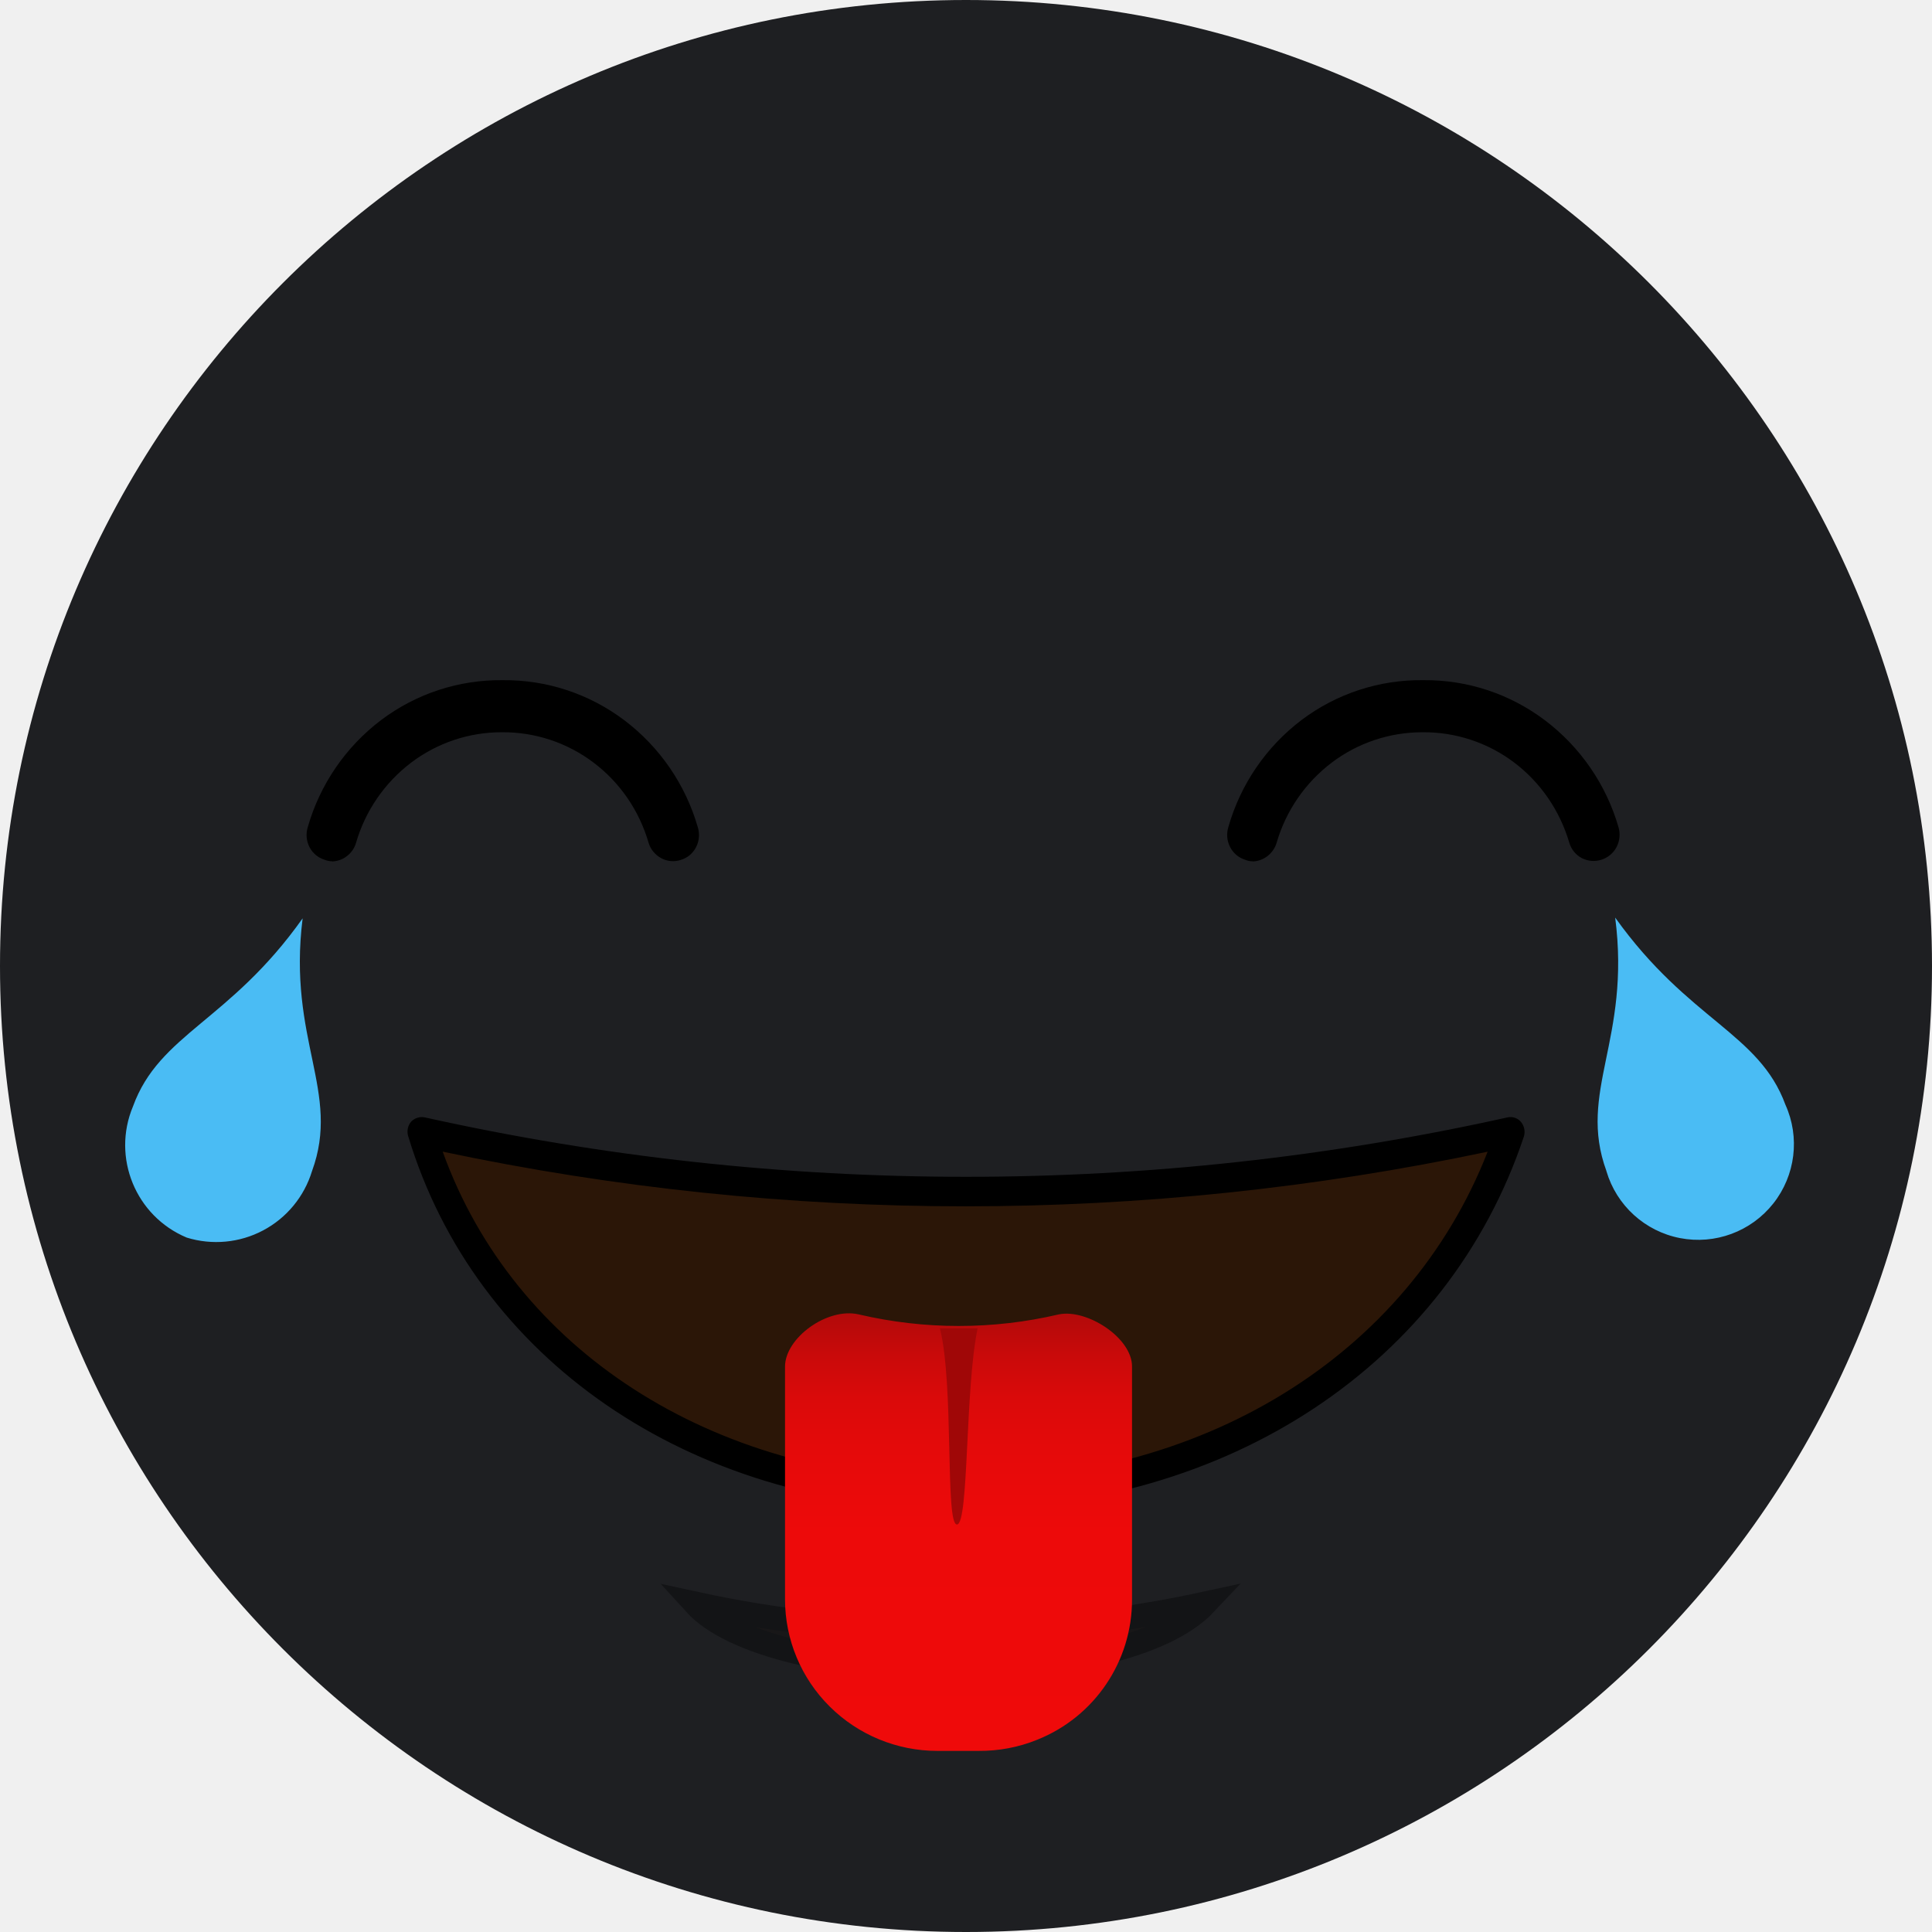
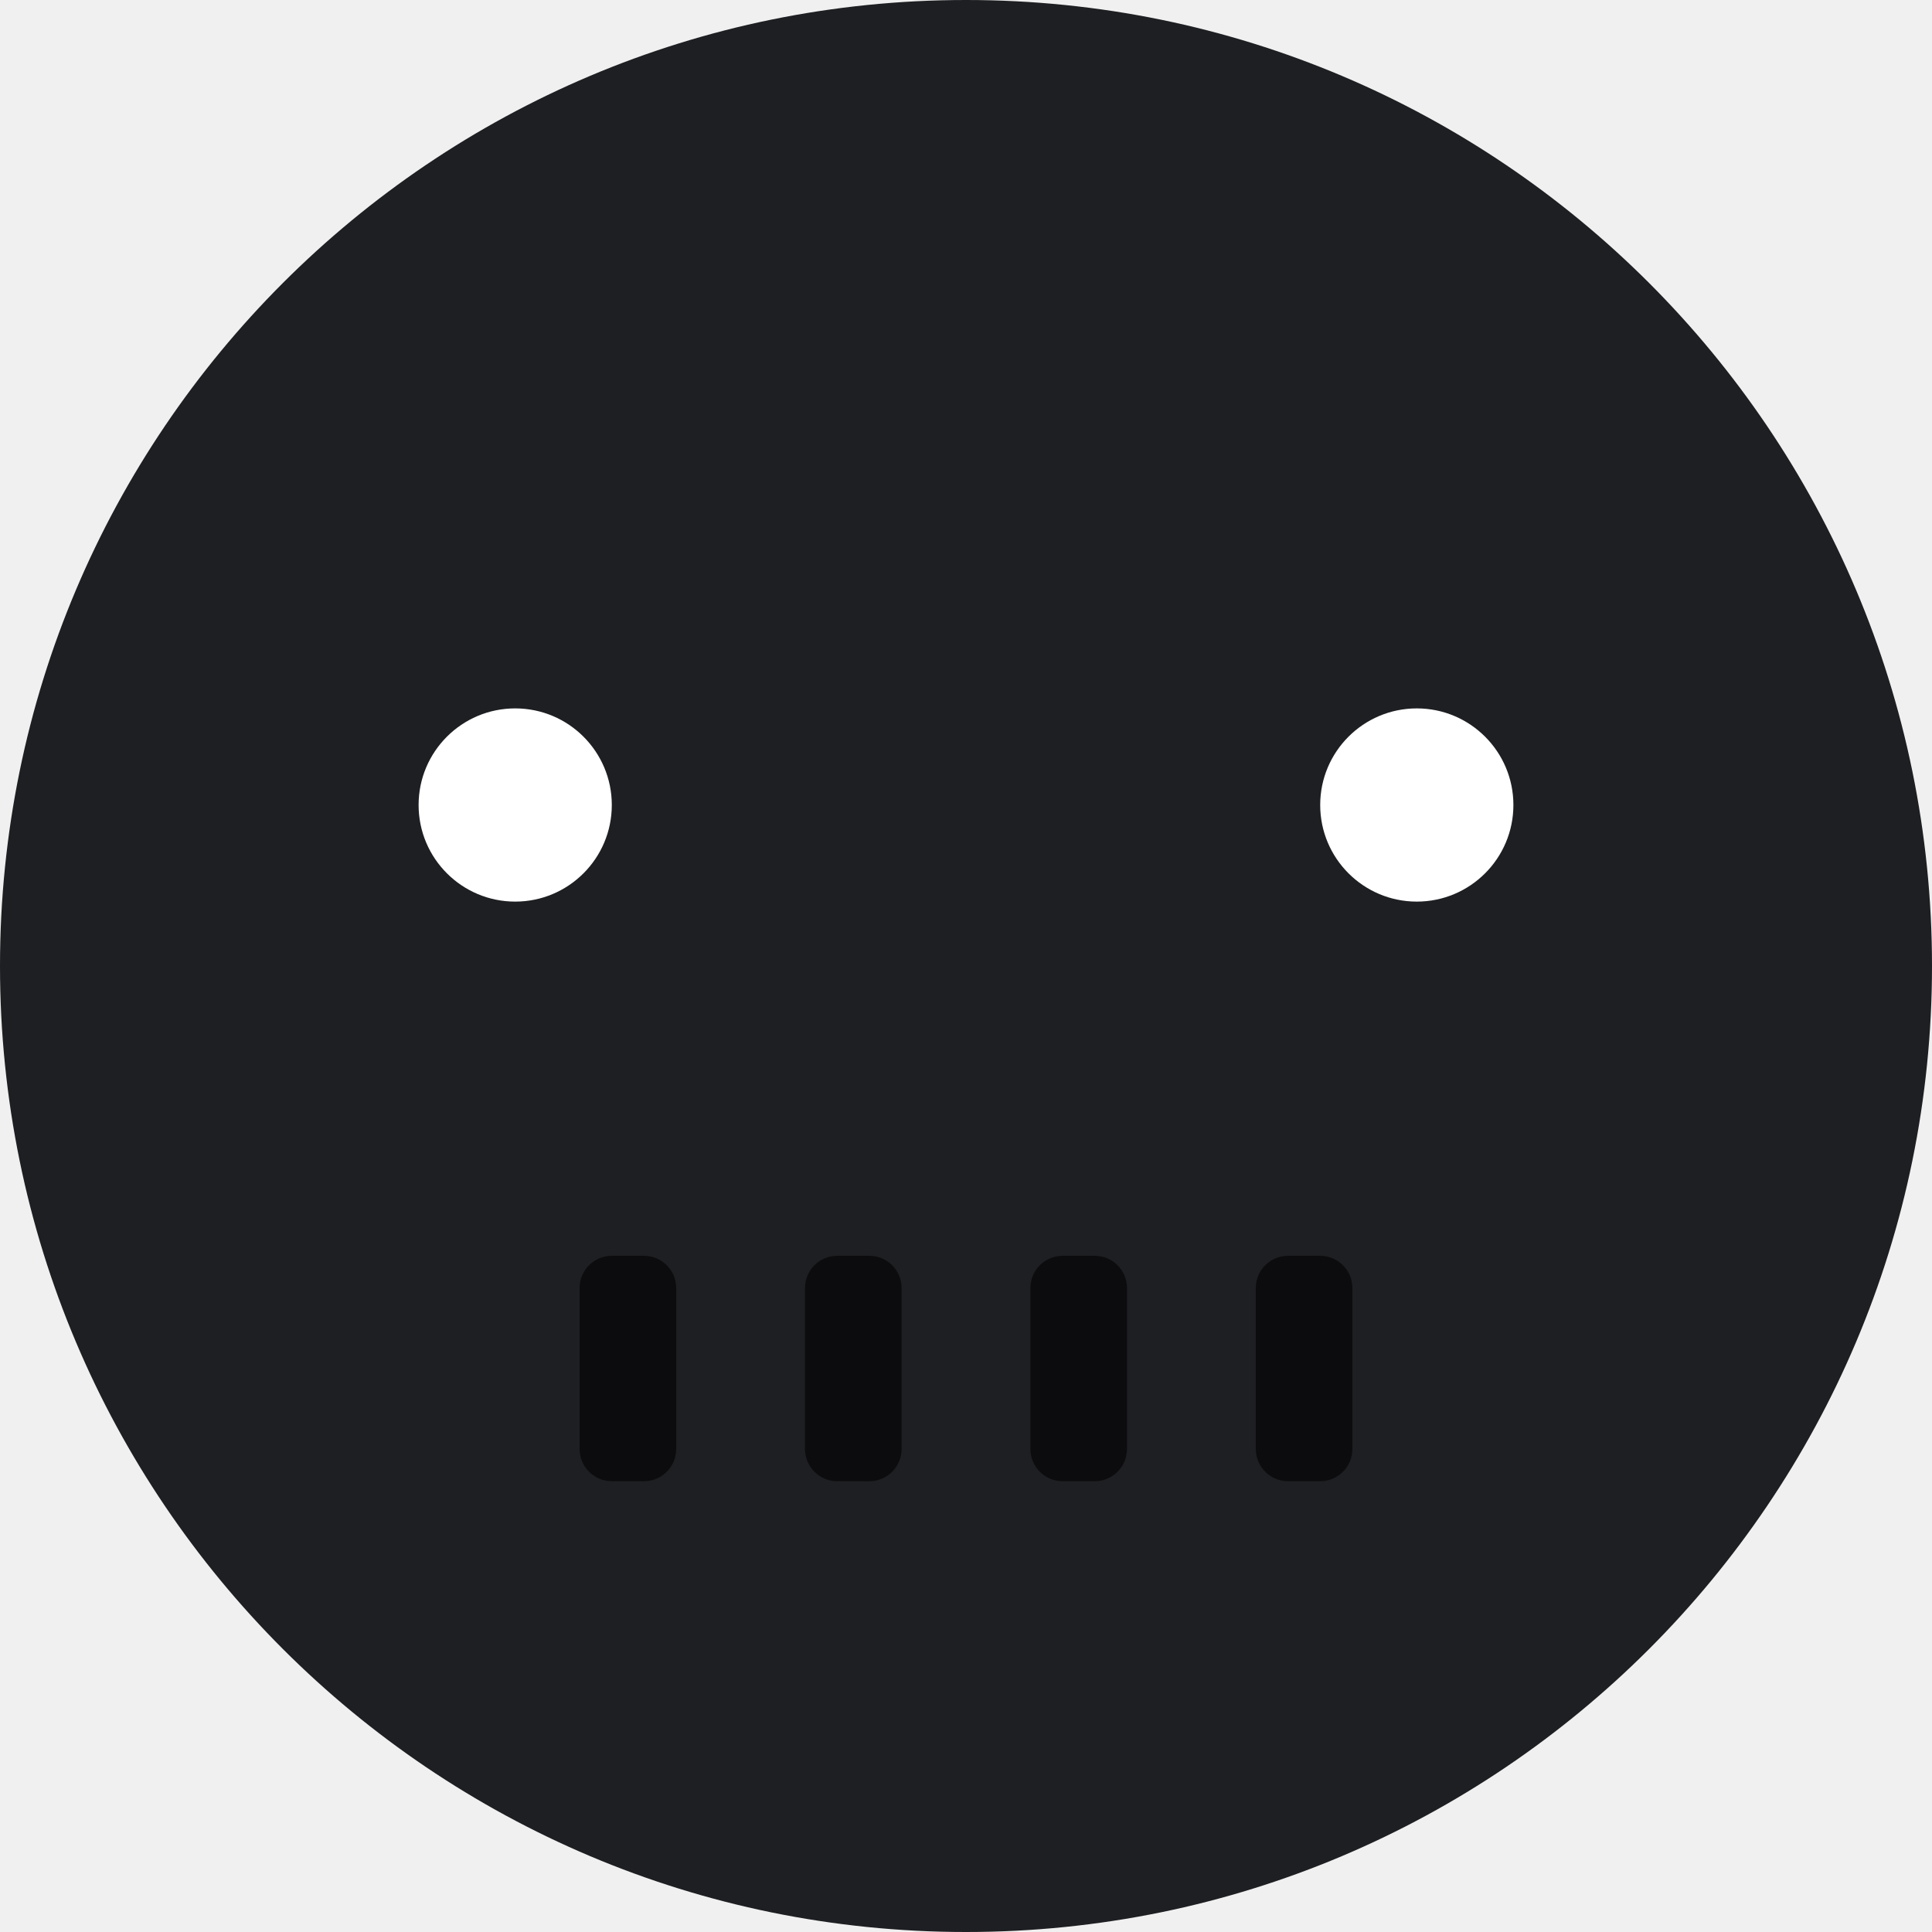
- <svg xmlns="http://www.w3.org/2000/svg" viewBox="0 0 200 200" fill="none" shape-rendering="auto">
+ <svg xmlns="http://www.w3.org/2000/svg" viewBox="0 0 120 120" fill="none" shape-rendering="auto">
  <mask id="viewboxMask">
-     <rect width="200" height="200" rx="100" ry="100" x="0" y="0" fill="#fff" />
+     <rect width="120" height="120" rx="60" ry="60" x="0" y="0" fill="#fff" />
  </mask>
  <g mask="url(#viewboxMask)">
-     <rect fill="#1e1f22" width="200" height="200" x="0" y="0" />
-     <g transform="matrix(1.5625 0 0 1.5625 37.5 110.94)">
-       <path fill-rule="evenodd" clip-rule="evenodd" d="M4 4c10.24 32.68 61.73 31.31 72 0A167.66 167.66 0 0 1 4 4Z" fill="#2B1607" />
-       <path d="M39.68 29h-.64c-17.41-.24-31.54-9.95-36-24.74a1.02 1.02 0 0 1 .2-.95.98.98 0 0 1 .91-.28 165.35 165.35 0 0 0 71.72 0 .91.91 0 0 1 .9.3 1.04 1.04 0 0 1 .19.97C71.93 19.37 57.36 29 39.68 29ZM5.33 5.3c4.73 13.13 17.76 21.54 33.7 21.77C55.6 27.3 69.29 18.8 74.56 5.3a167.24 167.24 0 0 1-69.22 0Z" fill="#000" />
-       <g style="mix-blend-mode:soft-light" opacity=".4">
-         <path d="M22.02 35.23c5.08 5.6 28.25 5.96 33.85 0a79.58 79.58 0 0 1-33.85 0Z" fill="#422715" />
-         <path d="M22.02 35.23c5.08 5.6 28.25 5.96 33.85 0a79.58 79.58 0 0 1-33.85 0Z" stroke="#000" stroke-width="1.58" stroke-miterlimit="10" />
+     <rect fill="#1e1f22" width="120" height="120" x="0" y="0" />
+     <g transform="translate(22 68)">
+       <g fill="#000" fill-opacity=".6">
+         <rect x="28" y="10" width="6" height="14" rx="2" />
+         <rect x="14" y="10" width="6" height="14" rx="2" />
+         <rect x="42" y="10" width="6" height="14" rx="2" />
+         <rect x="56" y="10" width="6" height="14" rx="2" />
      </g>
-       <path fill-rule="evenodd" clip-rule="evenodd" d="M40.83 45H38.1c-2.67 0-5.24-1.06-7.13-2.94a10 10 0 0 1-2.96-7.1V19.54c0-1.9 2.8-3.94 4.88-3.46a29.03 29.03 0 0 0 13.26 0C48 15.7 51 17.62 51 19.53v15.44a9.98 9.98 0 0 1-6.28 9.29c-1.23.5-2.55.75-3.89.74Z" fill="url(#mouthTongueOut-a)" />
-       <path fill-rule="evenodd" clip-rule="evenodd" d="M38.27 17c.95 3.75.33 13 1.13 13 .8 0 .53-9.01 1.37-13h-2.5Z" fill="#A00707" />
-       <defs>
-         <linearGradient id="mouthTongueOut-a" x1="39.46" y1="45" x2="39.46" y2="16" gradientUnits="userSpaceOnUse">
-           <stop stop-color="#EF0A0A" />
-           <stop offset=".5" stop-color="#ED0A0A" />
-           <stop offset=".67" stop-color="#E60A0A" />
-           <stop offset=".8" stop-color="#DB0A0A" />
-           <stop offset=".9" stop-color="#CA0A0A" />
-           <stop offset=".99" stop-color="#B40A0A" />
-           <stop offset="1" stop-color="#B10A0A" />
-         </linearGradient>
-       </defs>
    </g>
-     <g transform="matrix(1.5625 0 0 1.5625 31.25 59.38)">
-       <path d="M63 19.06c-.17 0-.34-.03-.5-.1a1.68 1.68 0 0 1-1-.84 1.75 1.75 0 0 1-.12-1.32 13.54 13.54 0 0 1 4.85-7.1 13.1 13.1 0 0 1 8.07-2.64c2.9-.03 5.73.9 8.06 2.66a13.63 13.63 0 0 1 4.87 7.08c.13.44.08.92-.13 1.32a1.72 1.72 0 0 1-2.3.73 1.69 1.69 0 0 1-.83-1.02c-.63-2.14-1.91-4-3.66-5.32a9.92 9.92 0 0 0-6.07-2c-2.17 0-4.28.7-6.02 2.02a10.26 10.26 0 0 0-3.64 5.3c-.1.35-.32.66-.6.88a1.7 1.7 0 0 1-.98.36ZM2.01 19.06a1.4 1.4 0 0 1-.5-.1 1.68 1.68 0 0 1-1-.83 1.75 1.75 0 0 1-.12-1.33 13.57 13.57 0 0 1 4.85-7.09 13.12 13.12 0 0 1 8.07-2.65c2.9-.03 5.73.9 8.06 2.66a13.6 13.6 0 0 1 4.86 7.08 1.75 1.75 0 0 1-.53 1.85c-.18.15-.38.25-.6.32-.42.14-.9.1-1.3-.12s-.7-.58-.83-1.02c-.62-2.13-1.9-4-3.66-5.32a9.92 9.92 0 0 0-6.05-2 9.92 9.92 0 0 0-6.03 2.02 10.26 10.26 0 0 0-3.64 5.3c-.1.35-.31.66-.6.88-.27.22-.61.34-.97.36Z" fill="#000" />
-       <path d="M.67 39.59a6.63 6.63 0 0 1-8.3 4.4 6.64 6.64 0 0 1-3.56-8.69c1.75-4.82 6.4-5.63 11.24-12.46C-.96 30.9 2.6 34.32.67 39.59ZM86.43 39.59a6.34 6.34 0 1 0 11.86-4.4c-1.75-4.77-6.4-5.57-11.28-12.4 1.05 8.1-2.51 11.52-.58 16.79Z" fill="#4ABCF4" />
+     <g transform="translate(8 20)">
+       <g fill="#fff">
+         <circle cx="24" cy="30" r="6" />
+         <circle cx="80" cy="30" r="6" />
+       </g>
    </g>
  </g>
</svg>
